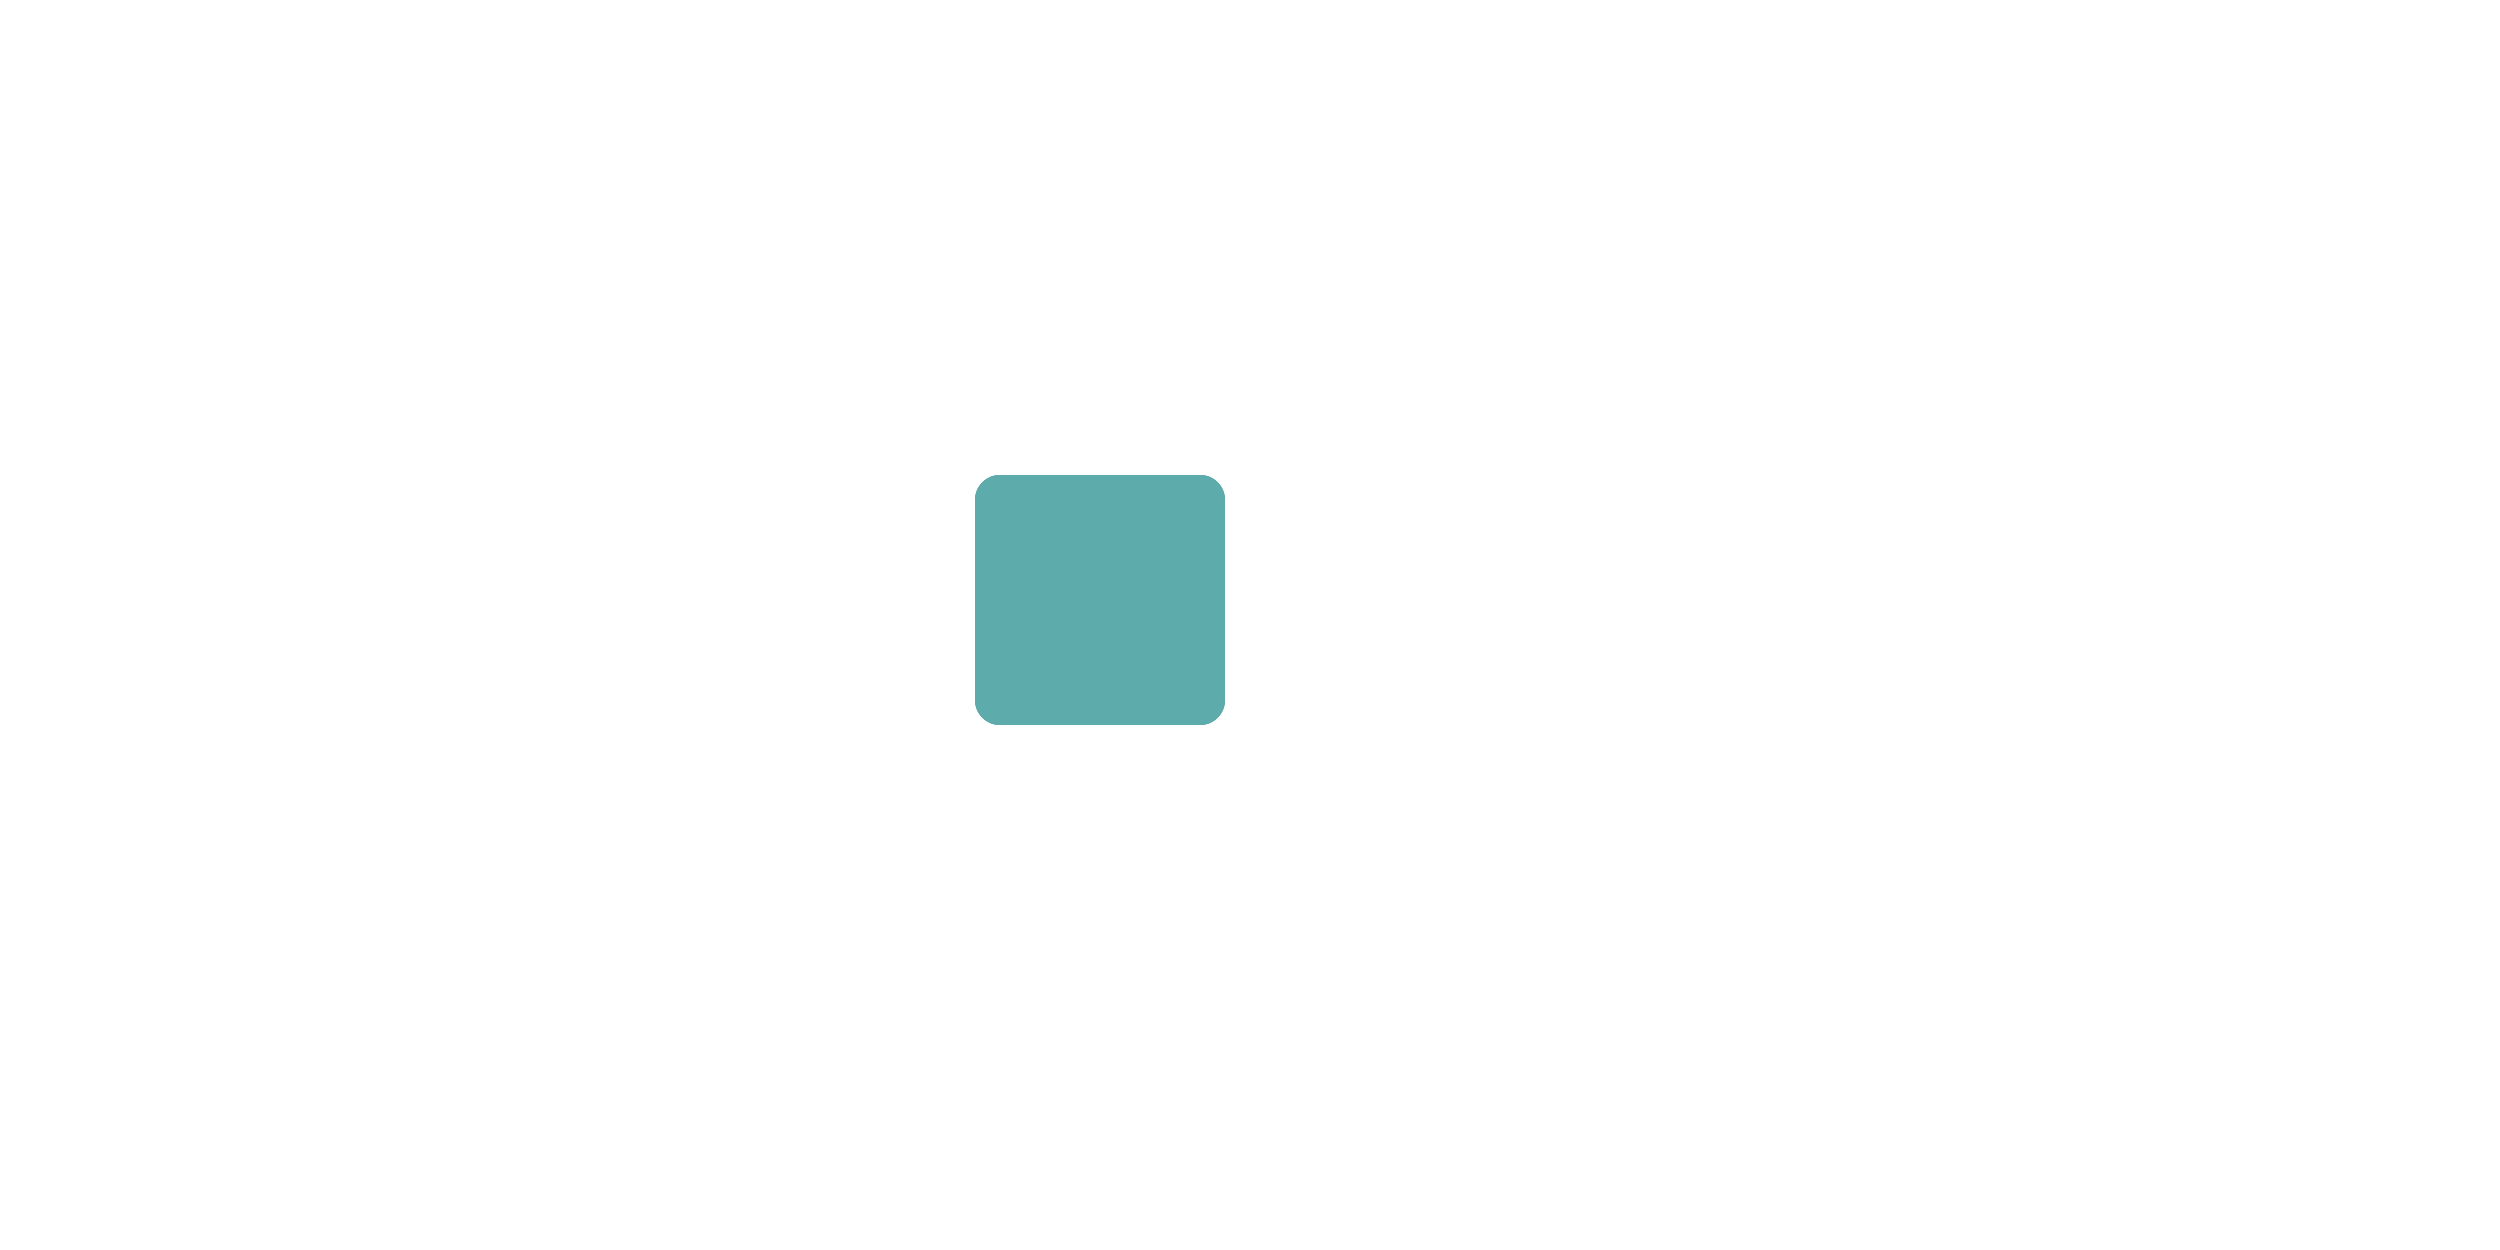
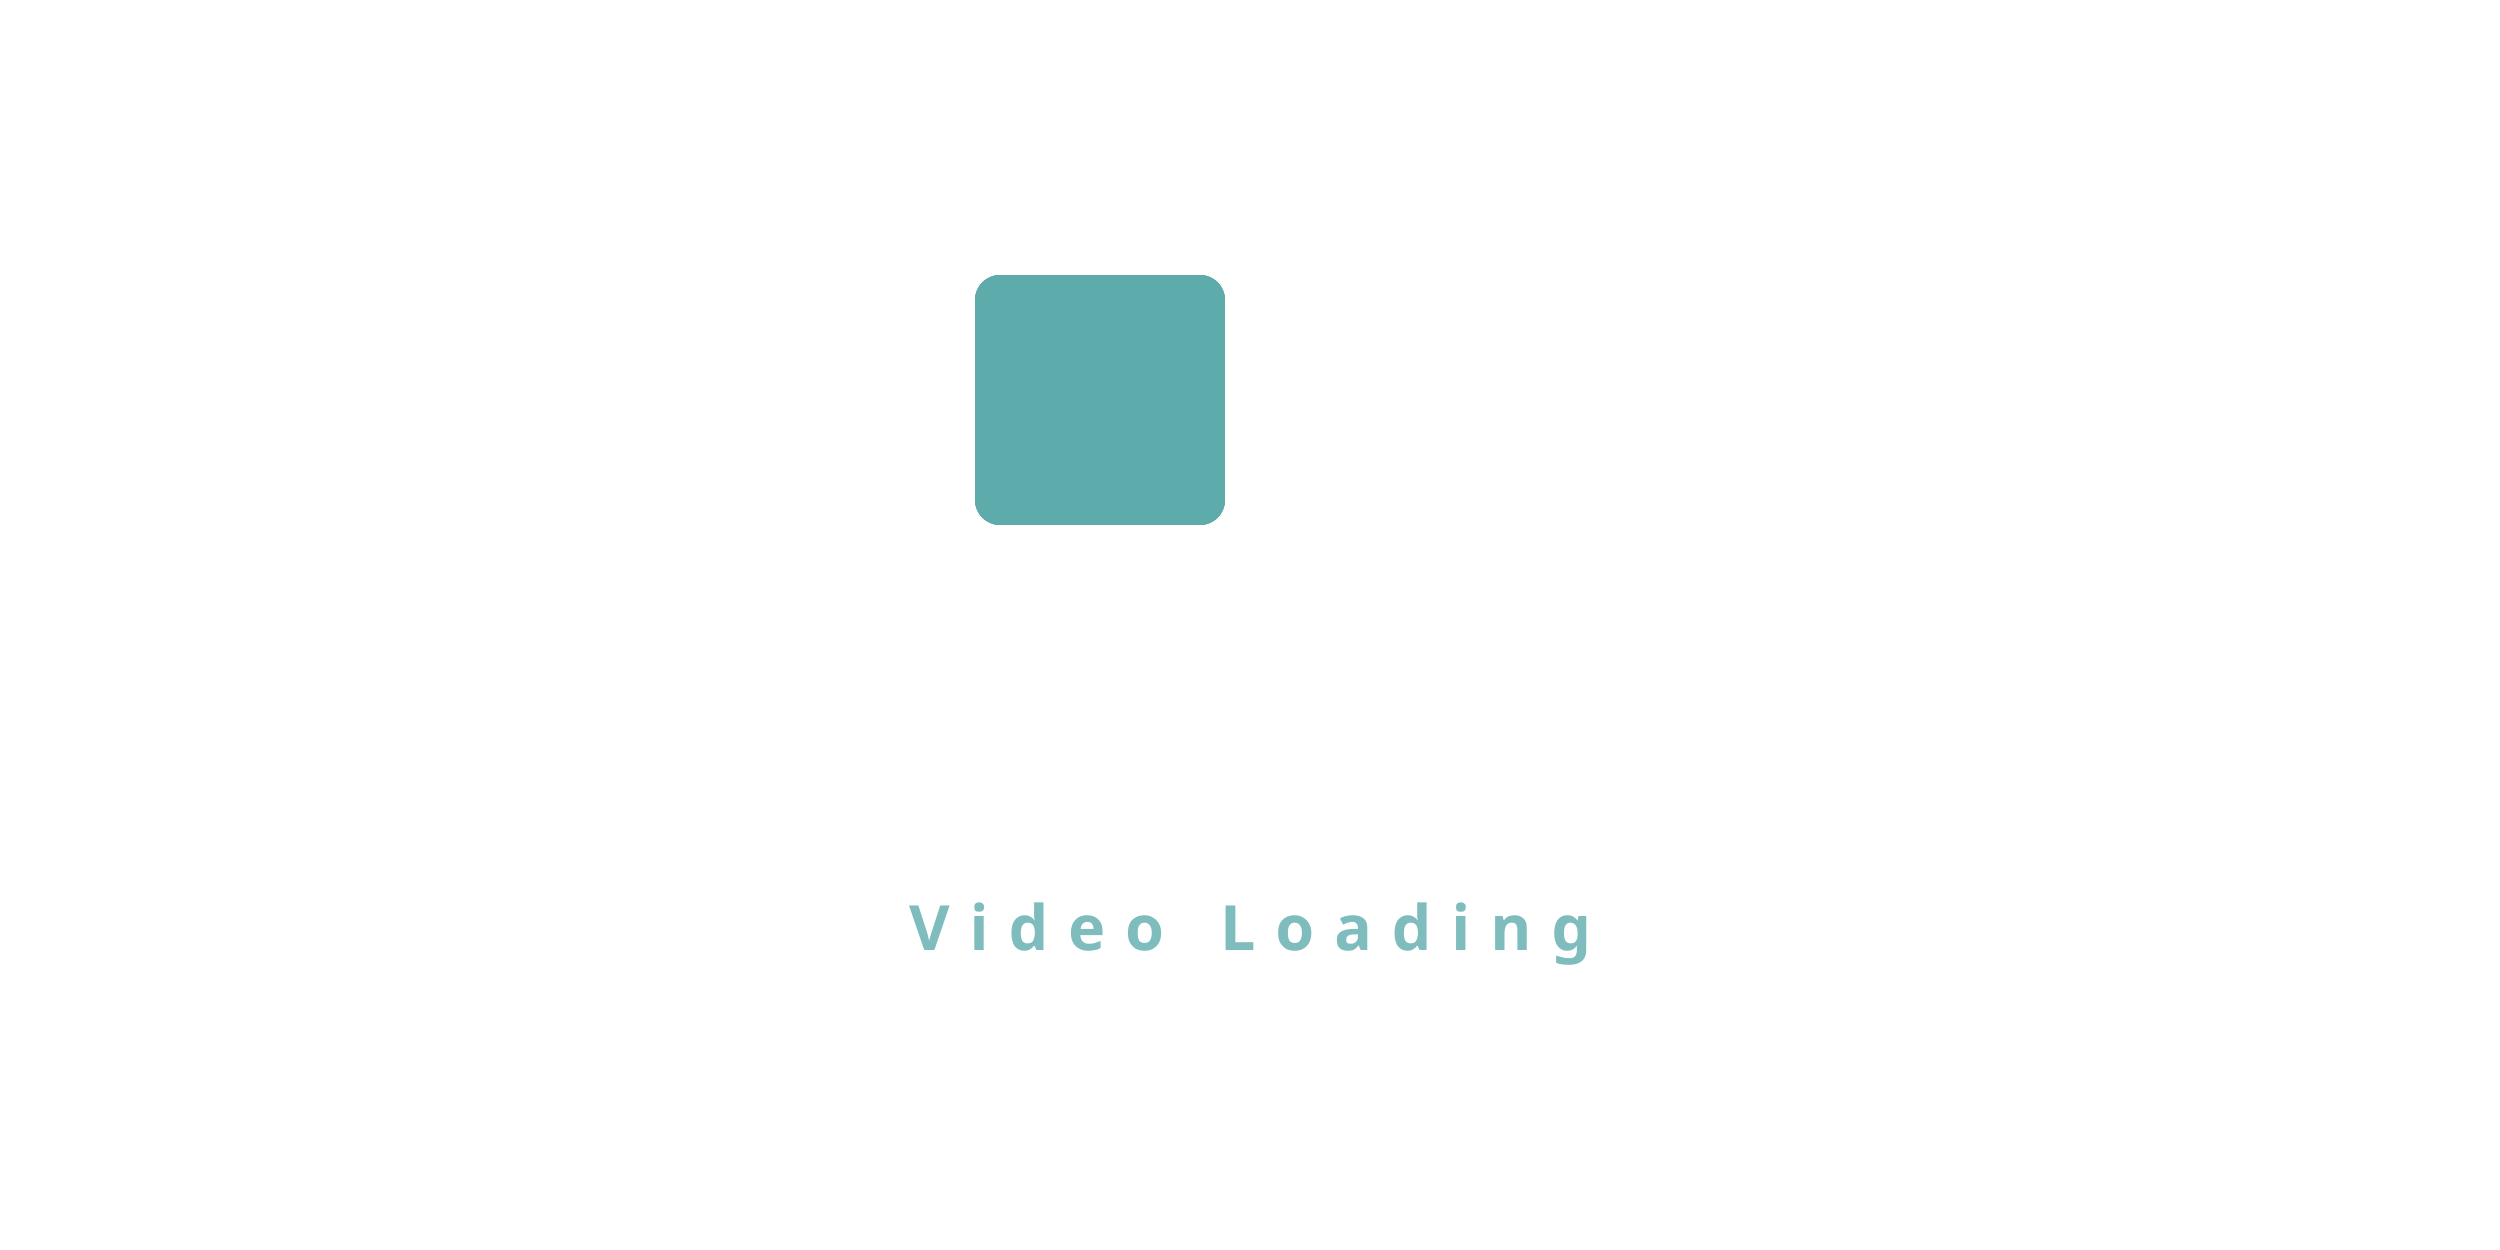
<svg xmlns="http://www.w3.org/2000/svg" viewBox="0 0 100 50" preserveAspectRatio="xMidYMid meet">
  <style>
    .spinner_9y7u{
      animation:spinner_fUkk 2.4s linear infinite;
      animation-delay:-2.4s;
      fill:#5eabac;
    }
    .spinner_DF2s{animation-delay:-1.6s}
    .spinner_q27e{animation-delay:-.8s}
    @keyframes spinner_fUkk{
      8.33%{x:13px;y:1px}
      25%{x:13px;y:1px}
      33.3%{x:13px;y:13px}
      50%{x:13px;y:13px}
      58.33%{x:1px;y:13px}
      75%{x:1px;y:13px}
      83.33%{x:1px;y:1px}
    }
+     .loading-text {
+       fill: #5eabac;
+       font-family: sans-serif;
+       font-size: 2.5px;
+       font-weight: 600;
+       text-transform: uppercase;
+       letter-spacing: 0.8px;
+       opacity: 0.8;
+     }
  </style>
-   <g transform="translate(38, 18)">
+   <g transform="translate(38, 10)">
    <rect class="spinner_9y7u" x="1" y="1" rx="1" width="10" height="10" />
    <rect class="spinner_9y7u spinner_DF2s" x="1" y="1" rx="1" width="10" height="10" />
    <rect class="spinner_9y7u spinner_q27e" x="1" y="1" rx="1" width="10" height="10" />
  </g>
+   <text x="50" y="38" text-anchor="middle" class="loading-text">Video Loading</text>
</svg>
